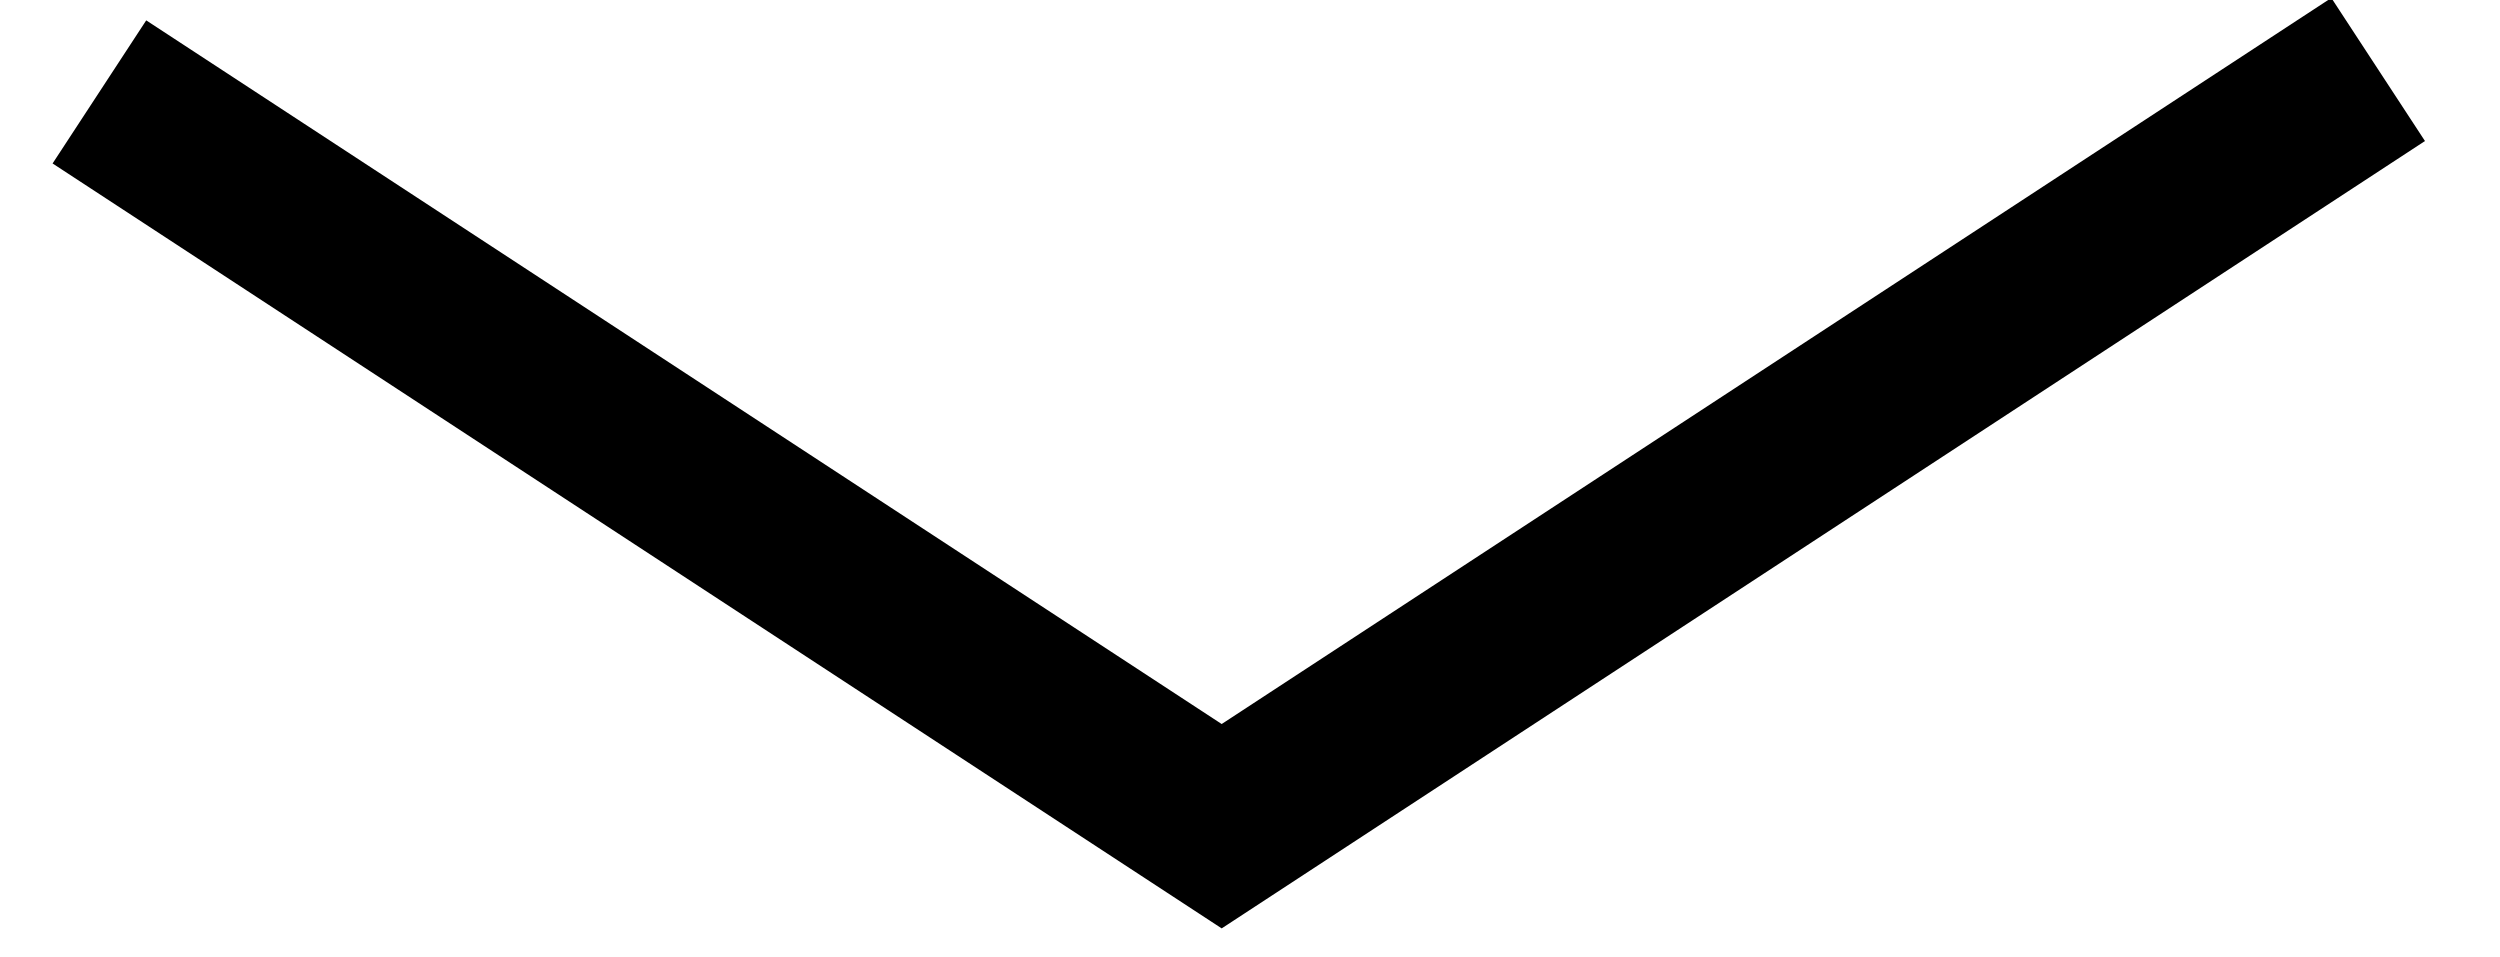
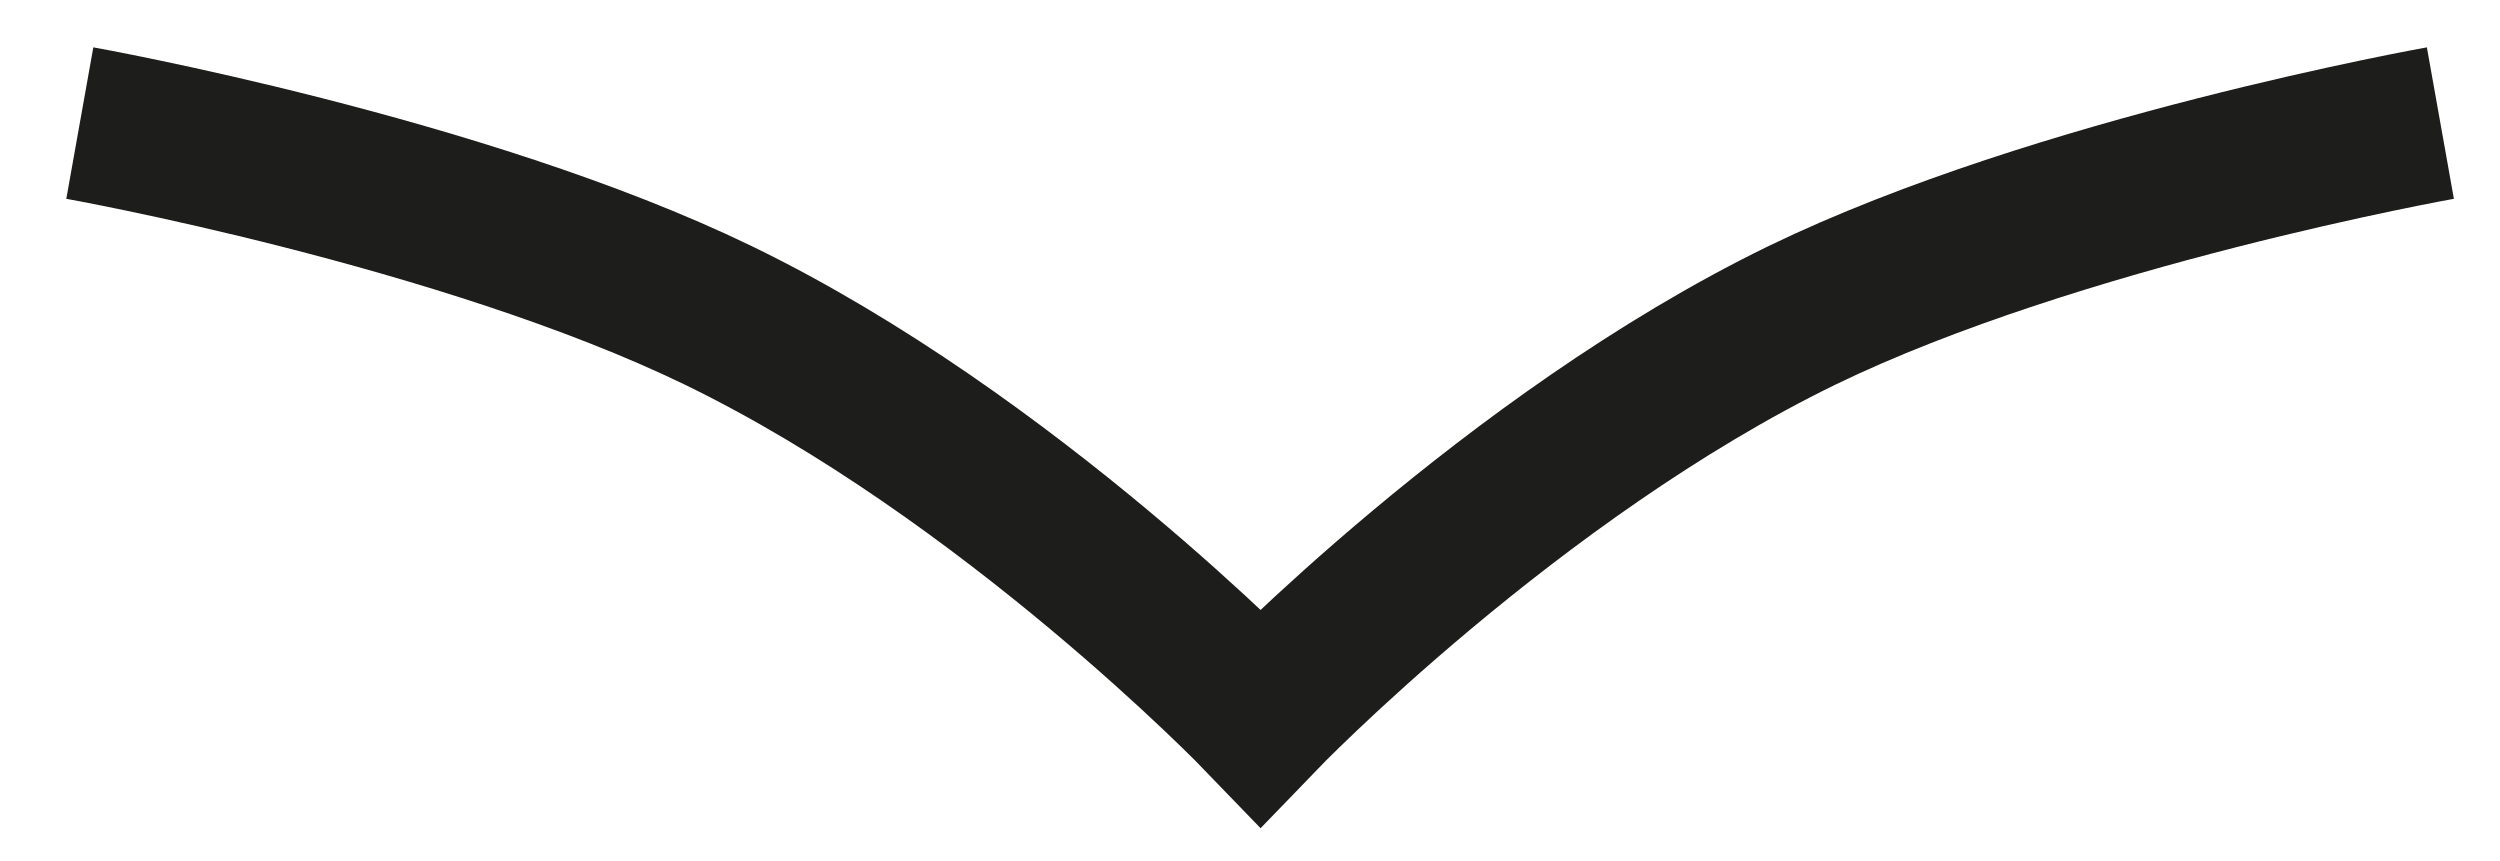
- <svg xmlns="http://www.w3.org/2000/svg" version="1.1" id="Layer_1" x="0px" y="0px" viewBox="0 0 233.9 89.5" style="enable-background:new 0 0 233.9 89.5;" xml:space="preserve">
+ <svg xmlns="http://www.w3.org/2000/svg" version="1.1" id="Layer_1" x="0px" y="0px" viewBox="0 0 260 89.5" style="enable-background:new 0 0 260 89.5;" xml:space="preserve">
  <style type="text/css">
- 	.st0{fill:none;stroke:#000000;stroke-width:16;}
+ 	.st0{fill:none;stroke:#1D1D1B;stroke-width:16;}
</style>
-   <polyline class="st0" points="222.5,6.5 114.3,77.3 9.3,8.6 " />
+   <path class="st0" d="M253.8,12.8c0,0-39.8,7.1-66.4,20c-30.2,14.7-56.3,41.8-56.3,41.8S105,47.5,74.7,32.8  c-26.6-12.9-66.4-20-66.4-20" />
</svg>
